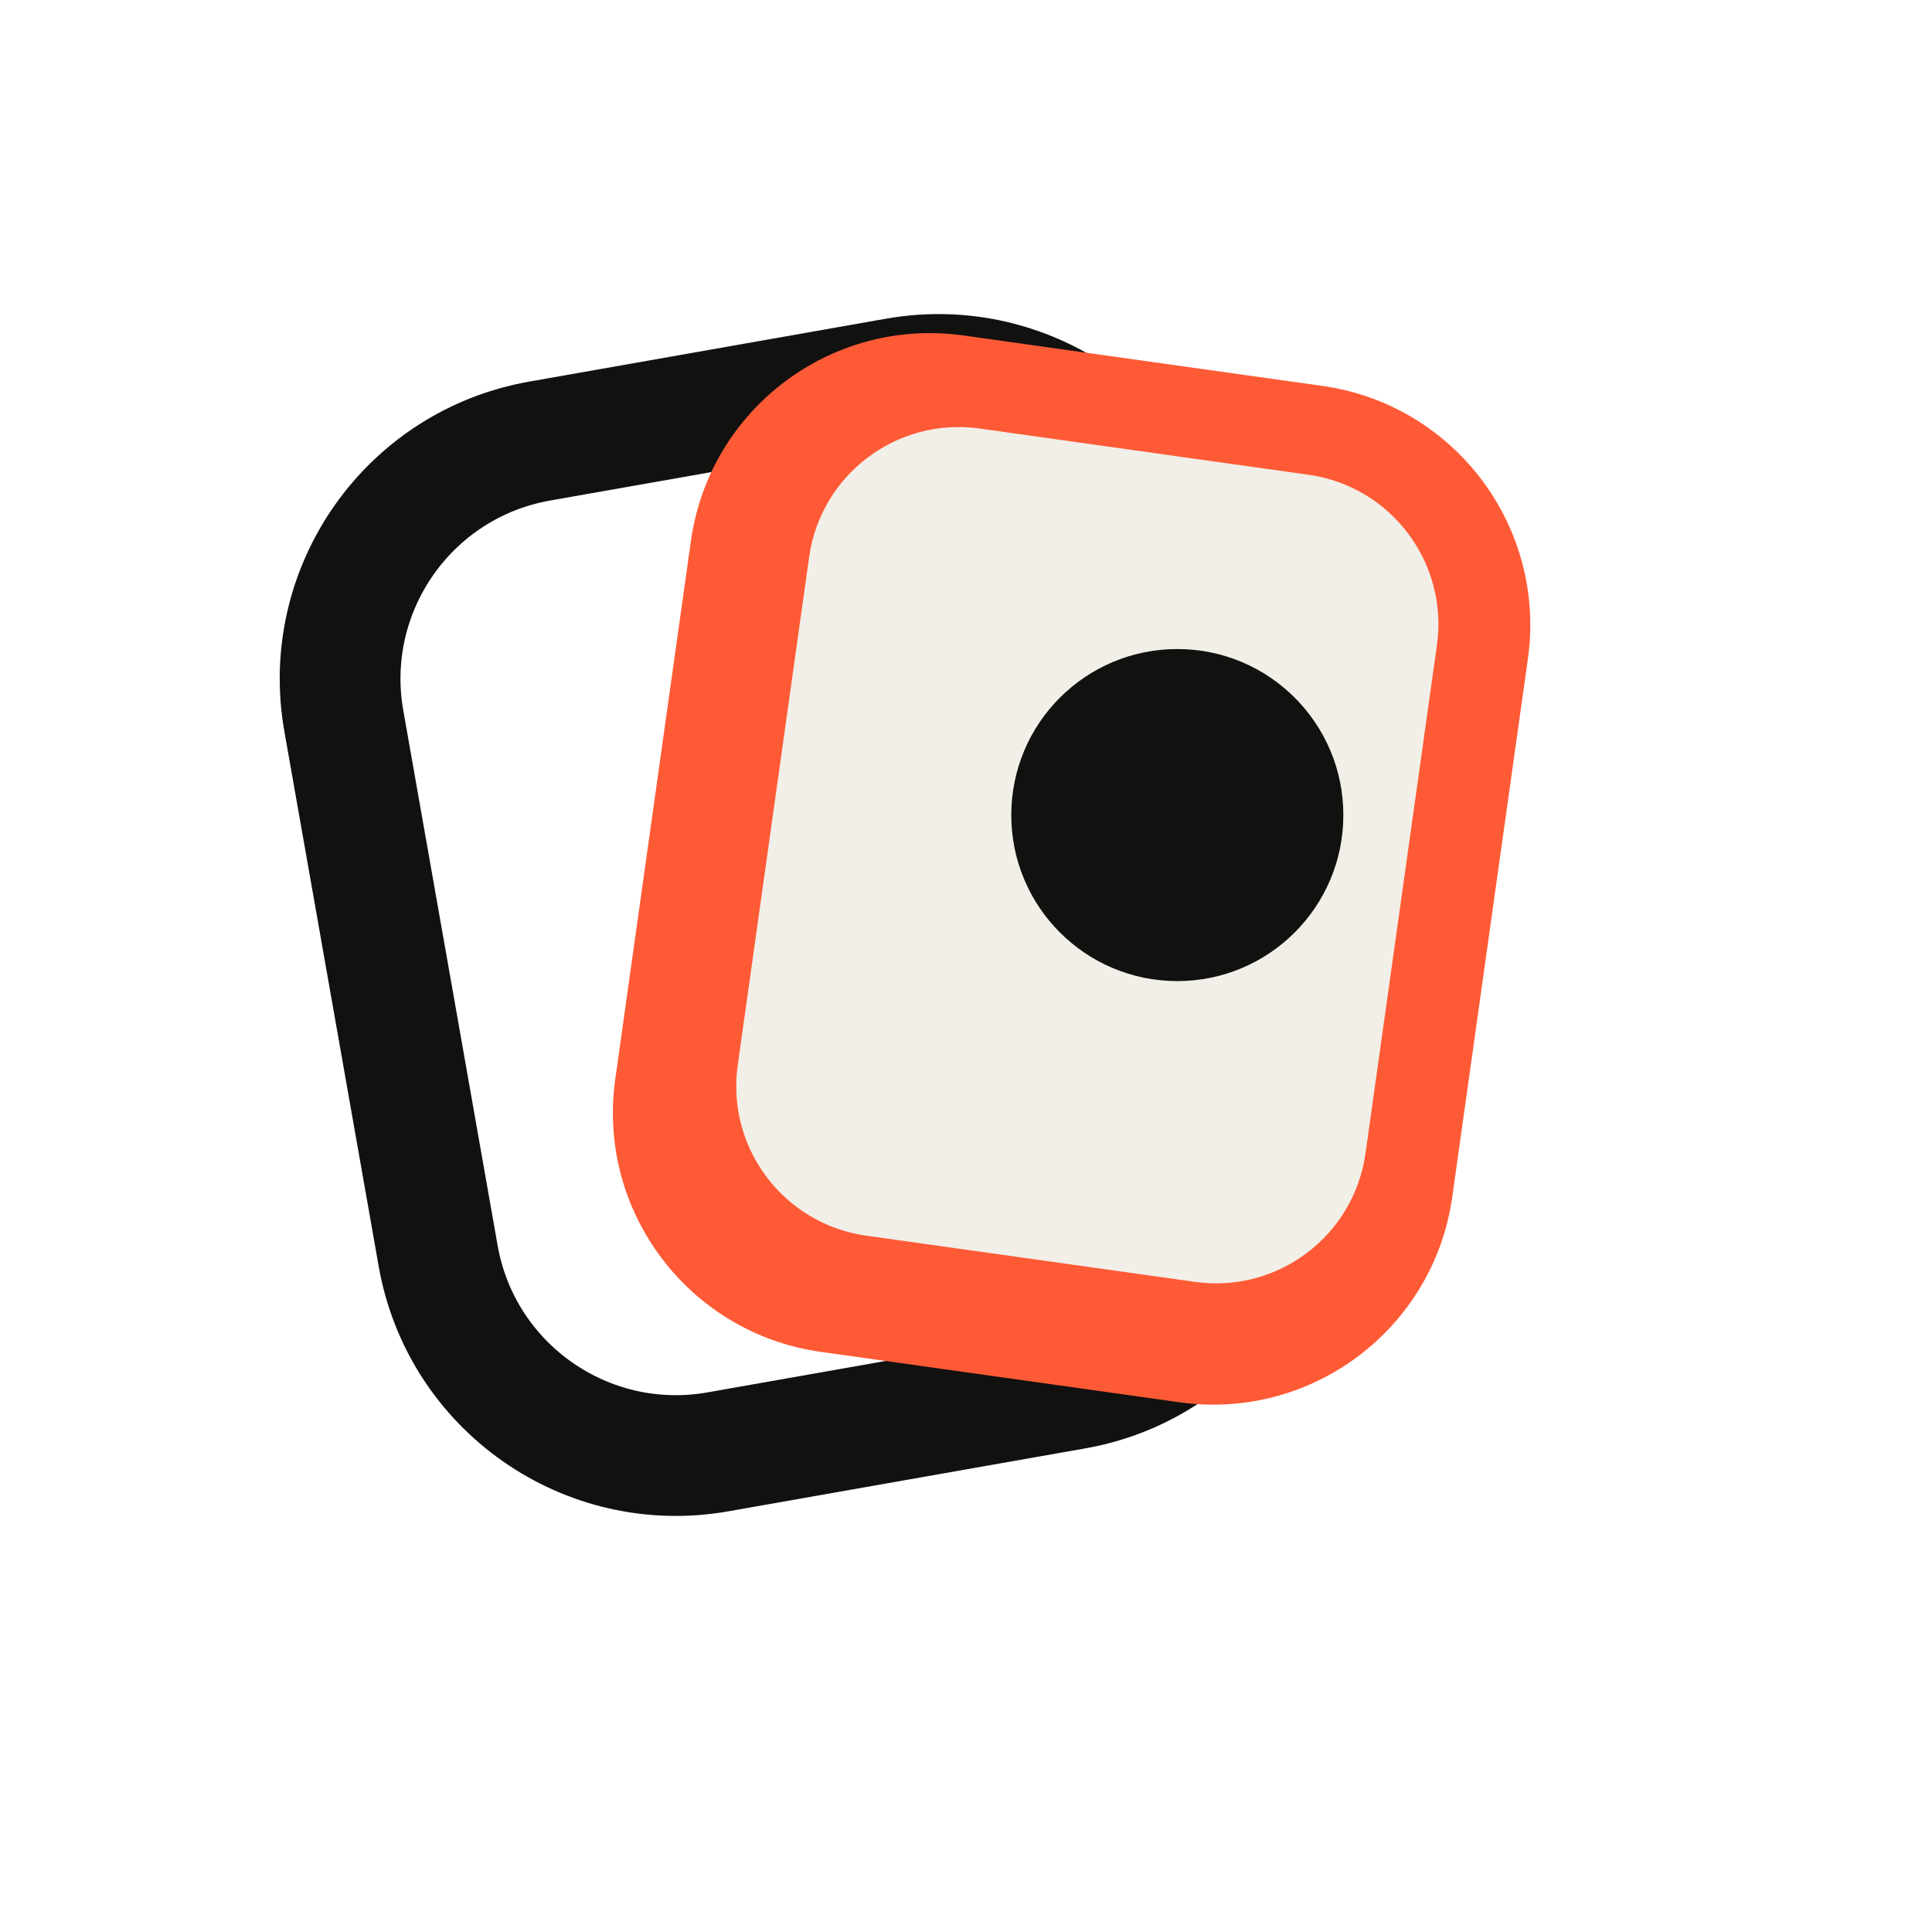
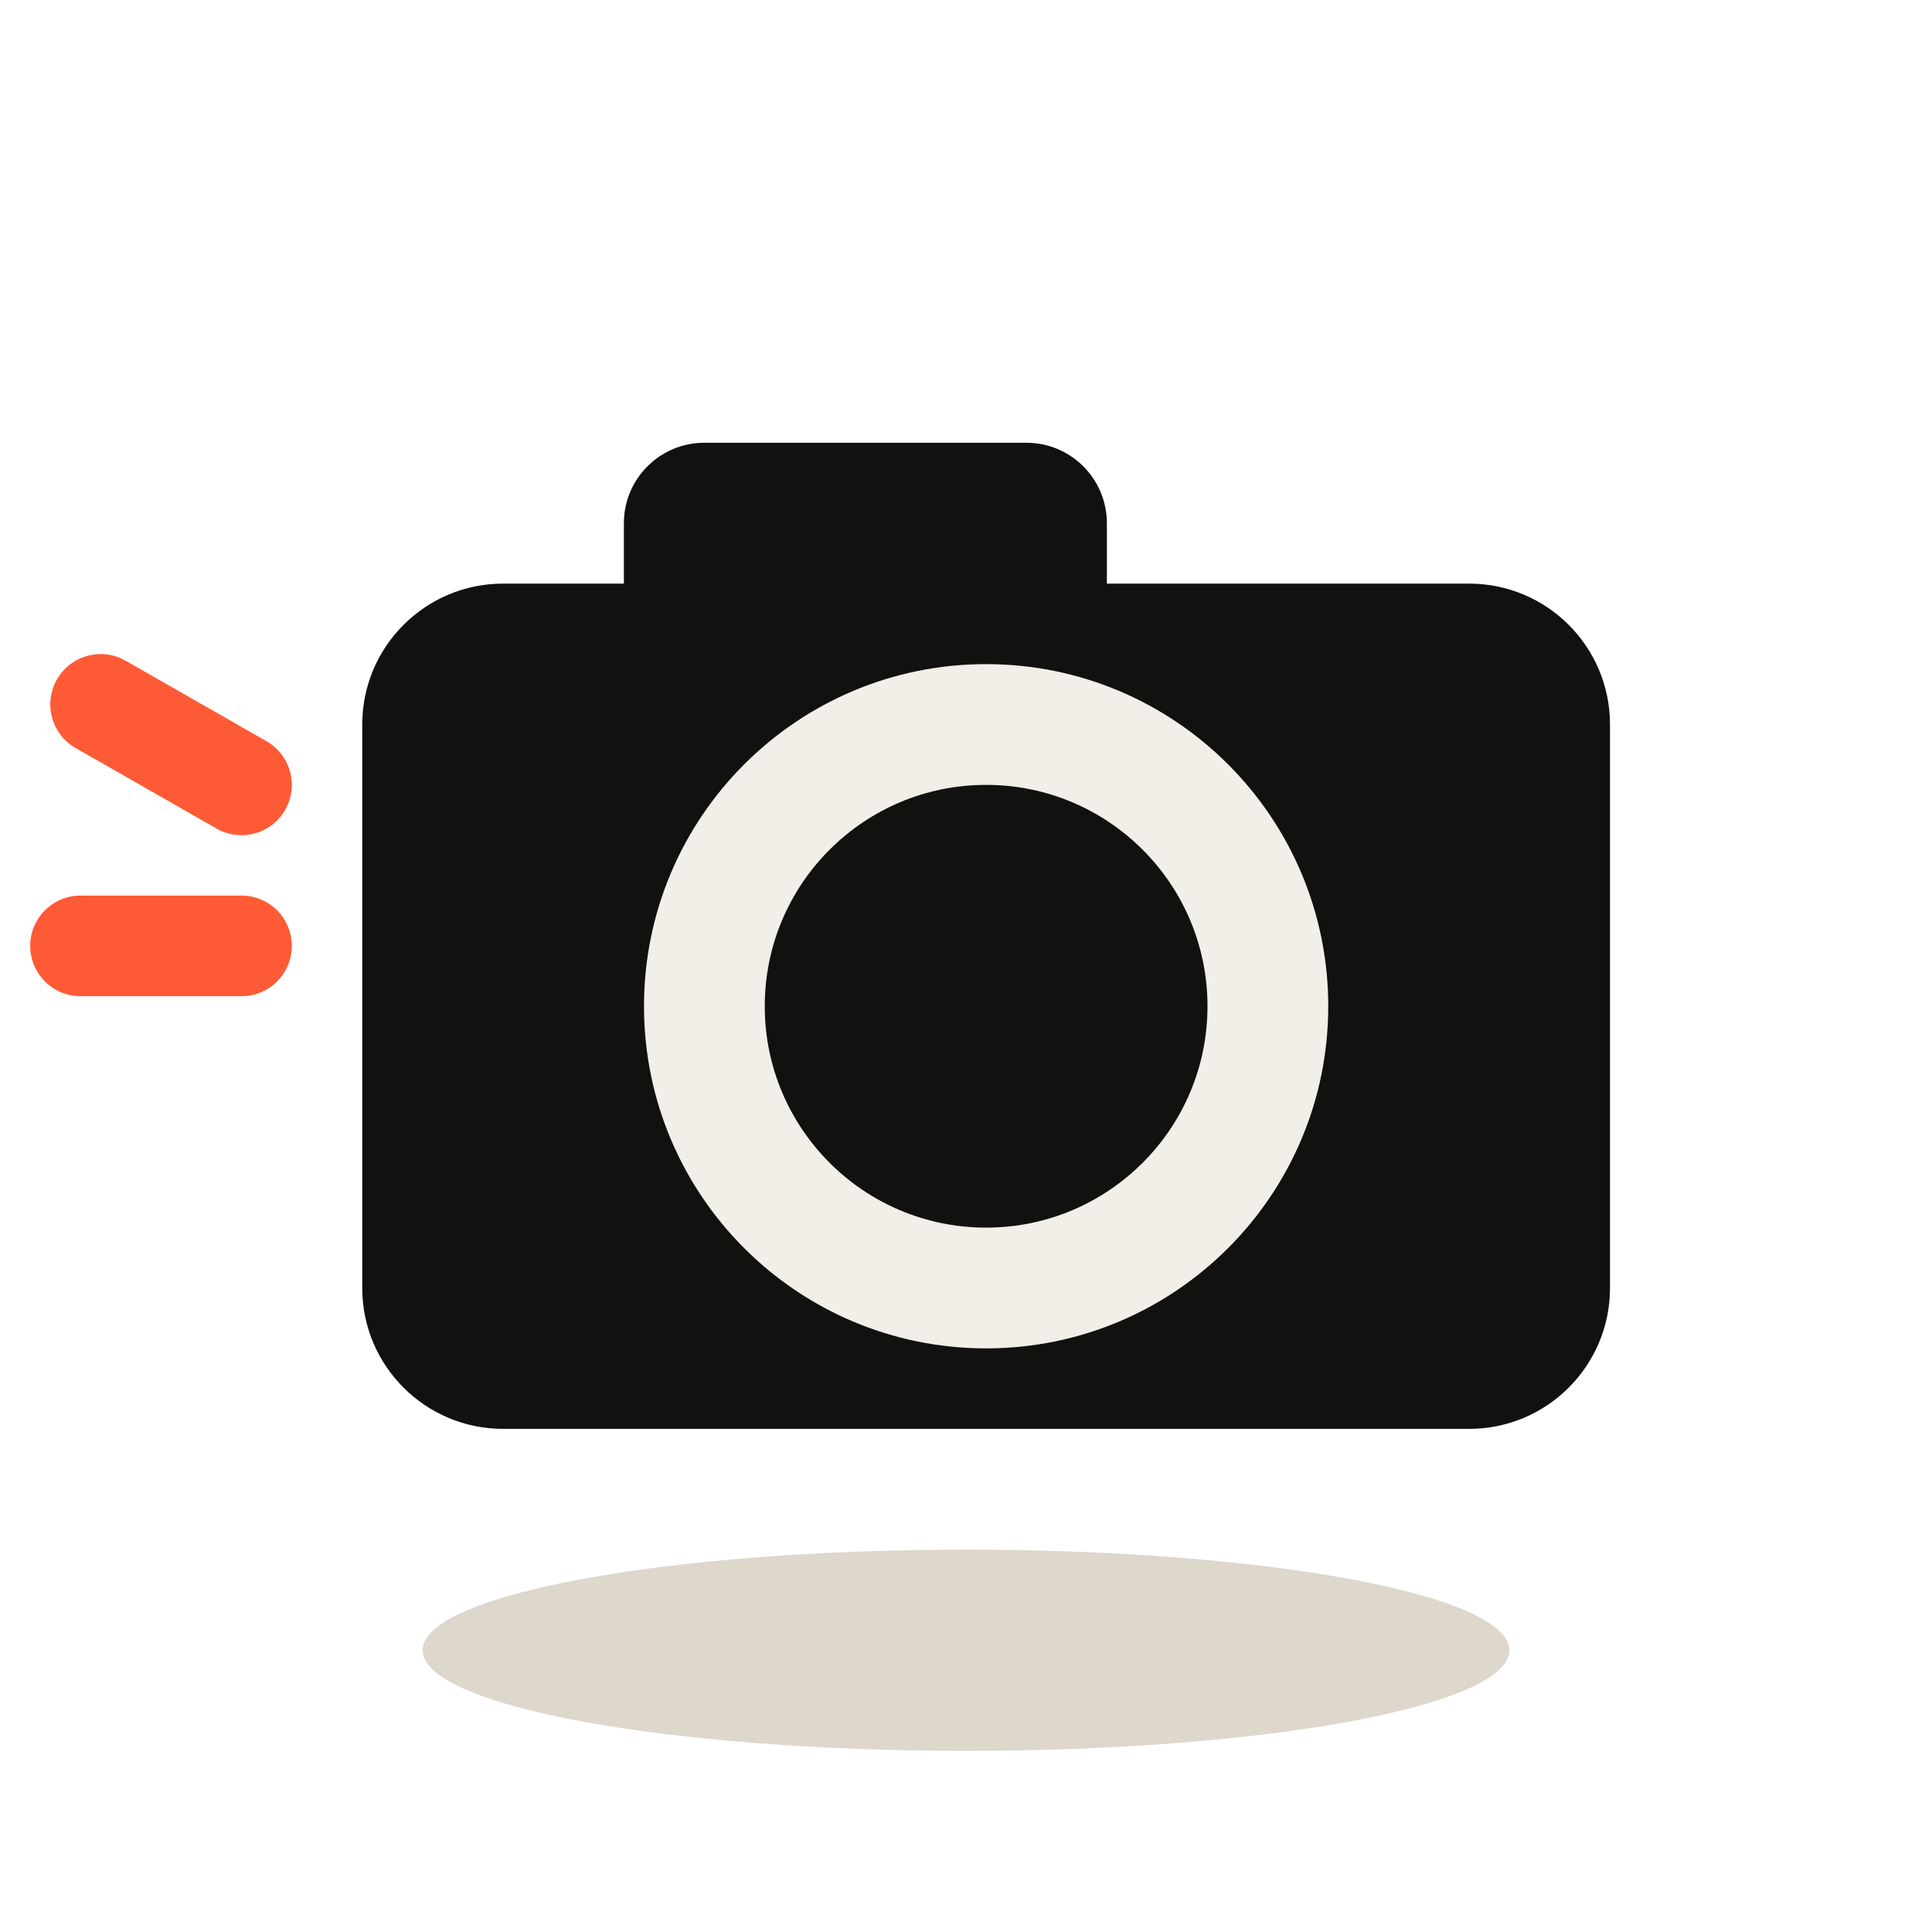
- <svg xmlns="http://www.w3.org/2000/svg" width="64" height="64" viewBox="0 0 64 64" fill="none">
-   <rect x="10" y="16" width="28" height="34" rx="8" transform="rotate(-10 10 16)" stroke="#11110F" stroke-width="4" />
-   <rect x="24" y="10" width="28" height="34" rx="8" transform="rotate(8 24 10)" fill="#FF5A36" />
-   <rect x="27.5" y="13.5" width="21" height="27" rx="5" transform="rotate(8 27.5 13.5)" fill="#F1EFE7" />
-   <circle cx="39" cy="27" r="5.5" fill="#11110F" />
+ <svg xmlns="http://www.w3.org/2000/svg" width="96" height="96" viewBox="0 0 96 96" fill="none">
+   <ellipse cx="48" cy="82" rx="27" ry="5" fill="#DDD7CC" />
+   <rect x="18" y="29" width="62" height="42" rx="7" fill="#11110F" />
+   <rect x="31" y="22" width="24" height="11" rx="4" fill="#11110F" />
+   <circle cx="49" cy="50" r="17" fill="#F1EFE7" />
+   <circle cx="49" cy="50" r="11" fill="#11110F" />
+   <path d="M12 39L5 35M12 47H4" stroke="#FF5A36" stroke-width="5" stroke-linecap="round" />
</svg>
